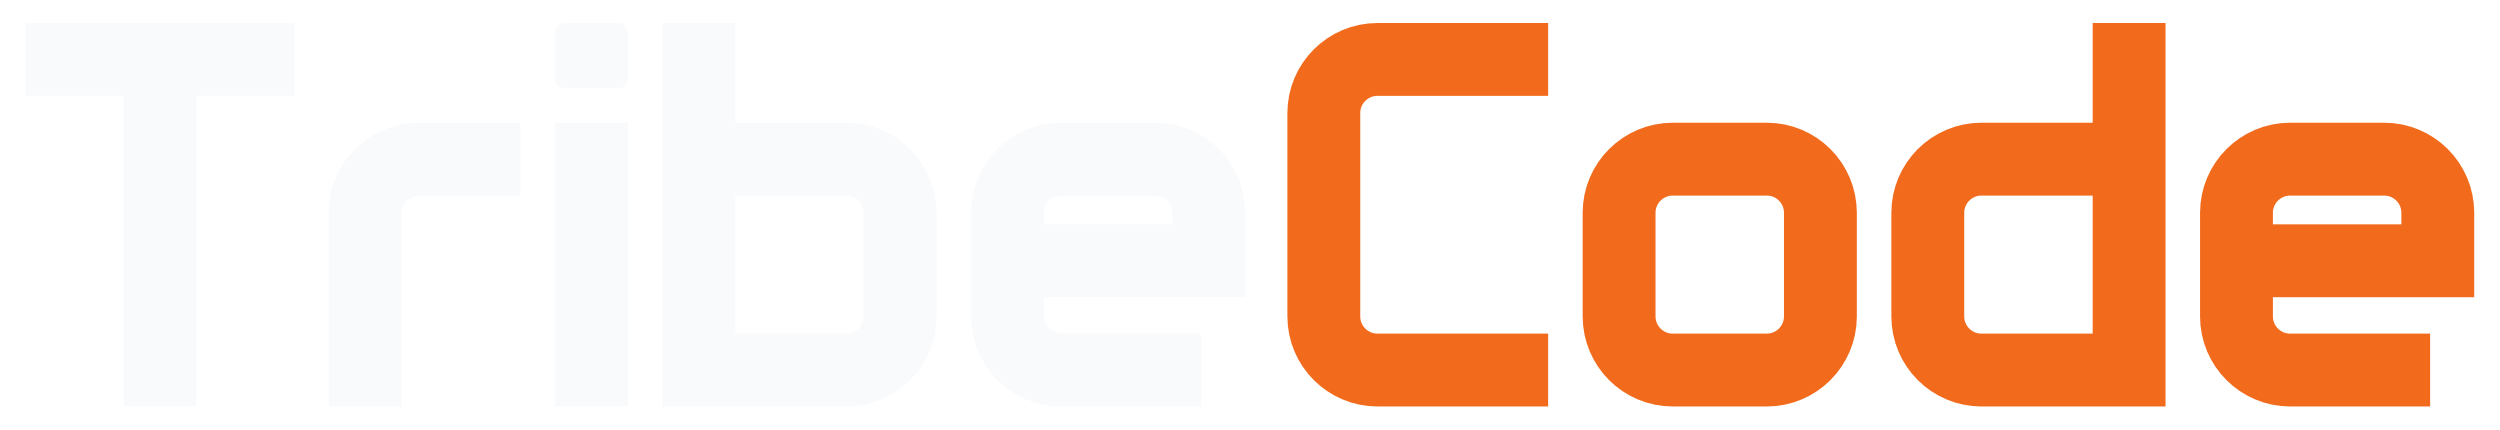
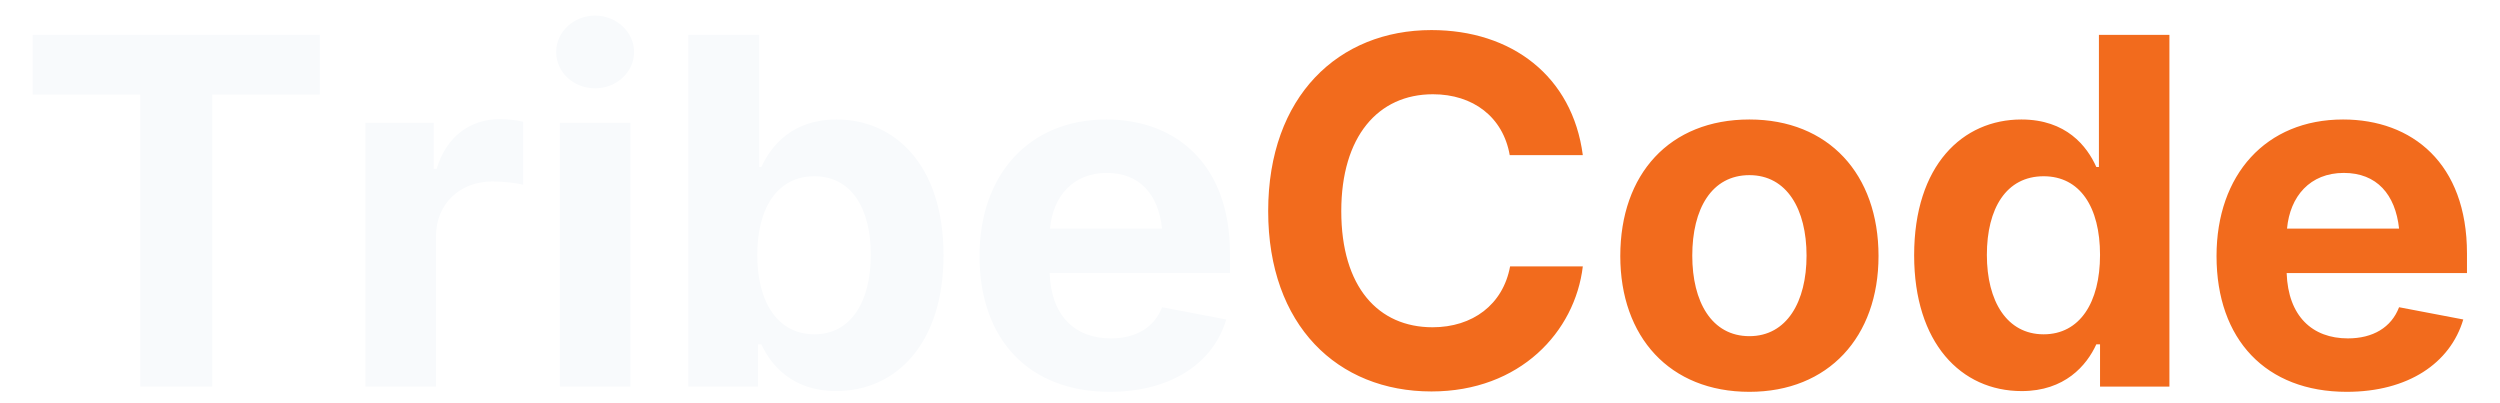
- <svg xmlns="http://www.w3.org/2000/svg" viewBox="-6 -6 650.5 112" width="390" height="67">
-   <g stroke-width="19" stroke-linejoin="miter" stroke-linecap="butt">
-     <g fill="#F8FAFC" stroke="#F8FAFC">
-       <g transform="translate(0 0)">
-         <path fill="none" d="M0 9.5 H70 M35 9.5 V100" />
-       </g>
-       <g transform="translate(79 0)">
-         <path fill="none" d="M9.5 100 V49.5 A14 14 0 0 1 23.5 35.5 H50" />
-       </g>
-       <g transform="translate(138 0)">
-         <path fill="none" d="M9.5 26 V100" />
-         <rect x="0" y="0" width="19" height="17" rx="2.5" stroke="none" />
-       </g>
-       <g transform="translate(166 0)">
-         <path fill="none" d="M9.5 0 V90.5 H48 A14 14 0 0 0 62 76.5 V49.5 A14 14 0 0 0 48 35.5 H9.5" />
-       </g>
-       <g transform="translate(246.5 0)">
-         <path fill="none" d="M60 90.5 H23.5 A14 14 0 0 1 9.5 76.5 V49.5 A14 14 0 0 1 23.5 35.5 H48 A14 14 0 0 1 62 49.5 V62 H9.5" />
-       </g>
-     </g>
-     <g fill="#F26B1D" stroke="#F26B1D">
-       <g transform="translate(329 0)">
-         <path fill="none" d="M68 9.5 H23.5 A14 14 0 0 0 9.5 23.5 V76.5 A14 14 0 0 0 23.5 90.5 H68" />
-       </g>
-       <g transform="translate(406 0)">
-         <path fill="none" d="M23.5 35.5 H48 A14 14 0 0 1 62 49.5 V76.5 A14 14 0 0 1 48 90.5 H23.5 A14 14 0 0 1 9.5 76.5 V49.5 A14 14 0 0 1 23.5 35.5 Z" />
-       </g>
-       <g transform="translate(486.5 0)">
-         <path fill="none" d="M62 0 V90.5 H23.5 A14 14 0 0 1 9.5 76.5 V49.5 A14 14 0 0 1 23.5 35.5 H62" />
-       </g>
-       <g transform="translate(567 0)">
-         <path fill="none" d="M60 90.5 H23.5 A14 14 0 0 1 9.5 76.5 V49.5 A14 14 0 0 1 23.5 35.5 H48 A14 14 0 0 1 62 49.5 V62 H9.5" />
-       </g>
-     </g>
-   </g>
+ <svg xmlns="http://www.w3.org/2000/svg" viewBox="-4 -4 673.8 108" width="404" height="65">
+   <path fill="#F8FAFC" d="M4.8 21.3H33.8V100H53.2V21.3H82.2V5.2H4.8ZM94.5 100H113.5V59.5C113.5 50.7 120 44.7 128.7 44.7C131.5 44.7 135.3 45.1 137 45.6V28.6C135.3 28.2 132.8 27.9 130.8 27.9C122.8 27.9 116.3 32.5 113.7 41.3H112.9V28.9H94.5ZM146.9 100H165.9V28.9H146.9ZM156.4 19.6C162.1 19.6 166.9 15.3 166.9 9.8C166.9 4.4 162.1 0 156.4 0C150.6 0 145.9 4.4 145.9 9.8C145.9 15.3 150.6 19.6 156.4 19.6ZM221.3 101.2C237.7 101.2 250.3 88.2 250.3 64.6C250.3 40.3 237.2 28 221.5 28C209.4 28 203.8 35.2 201.2 40.8H200.6V5.2H181.5V100H200.3V88.6H201.2C203.8 94.3 209.7 101.2 221.3 101.2ZM215.5 85.9C205.7 85.9 200.1 77.4 200.1 64.5C200.1 51.6 205.7 43.3 215.5 43.3C225.5 43.3 230.7 52 230.7 64.5C230.7 77 225.4 85.9 215.5 85.9ZM295.1 101.4C311.6 101.4 323 93.7 326.5 81.9L309.2 78.6C307.1 84.1 302.1 87 295.4 87C285.8 87 279.3 81 278.9 69.4H327.5V64.1C327.5 39.8 312.7 28 294.2 28C273.3 28 260 42.9 260 64.8C260 87.3 273.3 101.4 295.1 101.4ZM279 57.4C279.8 48.7 285.2 42.4 294.3 42.4C303.2 42.4 308.2 48.2 309.2 57.4Z" />
+   <path fill="#F26B1D" d="M381.8 101.3C405.7 101.3 420.5 85.2 422.6 67.6H403C401.1 77.9 392.9 84 382.1 84C367.5 84 357.5 73.2 357.5 52.7C357.5 32.6 367.4 21.2 382.2 21.2C393 21.2 401.1 27.3 402.9 37.6H422.6C419.8 16.3 403.4 3.9 381.8 3.9C356.8 3.9 337.8 21.7 337.8 52.7C337.8 83.5 356.5 101.3 381.8 101.3ZM467.5 101.4C488.8 101.4 502.3 86.6 502.3 64.8C502.3 42.7 488.8 28 467.5 28C446 28 432.7 42.7 432.7 64.8C432.7 86.6 446 101.4 467.5 101.4ZM467.5 86.4C457.3 86.4 452.1 77.1 452.1 64.7C452.1 52.1 457.3 43 467.5 43C477.6 43 482.9 52.2 482.9 64.7C482.9 77.1 477.6 86.4 467.5 86.4ZM540.9 101.2C552.5 101.2 558.4 94.3 561 88.6H562V100H580.7V5.2H561.7V40.8H561C558.5 35.2 552.9 28 540.8 28C525 28 511.9 40.3 511.9 64.6C511.9 88.2 524.5 101.2 540.9 101.2ZM546.8 85.9C536.9 85.9 531.5 77 531.5 64.5C531.5 52 536.7 43.3 546.8 43.3C556.6 43.3 562 51.6 562 64.5C562 77.4 556.5 85.9 546.8 85.9ZM628.5 101.4C645 101.4 656.4 93.7 659.9 81.9L642.6 78.6C640.5 84.1 635.5 87 628.8 87C619.2 87 612.7 81 612.3 69.4H660.9V64.1C660.9 39.8 646.1 28 627.5 28C606.7 28 593.4 42.9 593.4 64.8C593.4 87.3 606.7 101.4 628.5 101.4ZM612.4 57.4C613.2 48.7 618.6 42.4 627.7 42.4C636.6 42.4 641.6 48.2 642.6 57.4Z" />
</svg>
